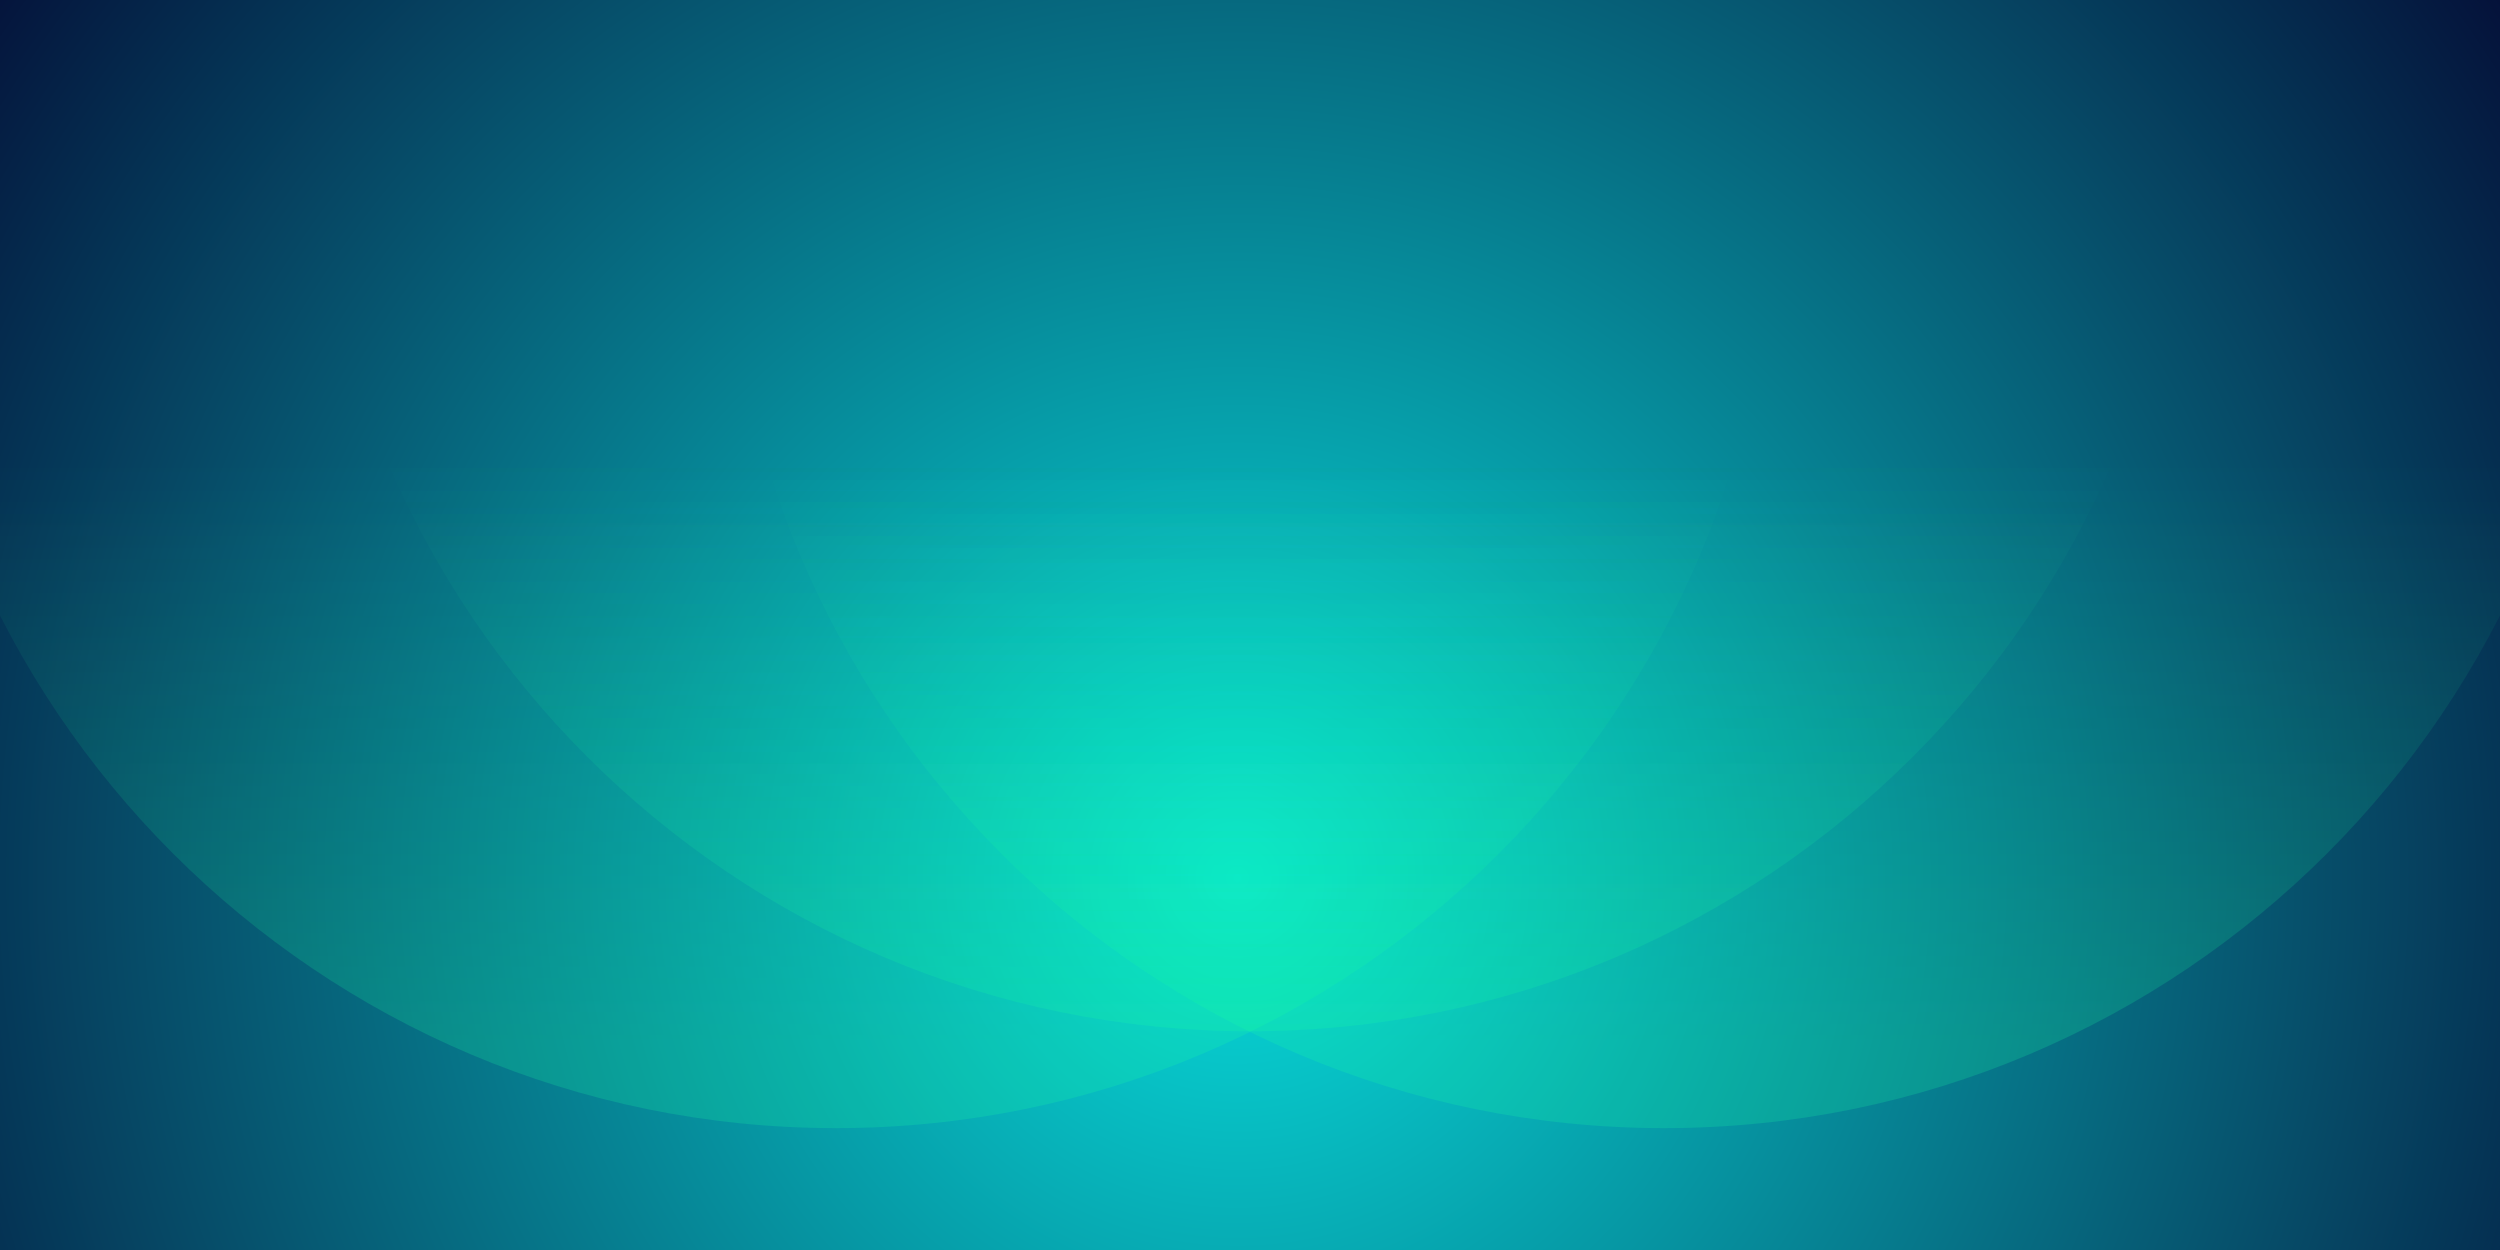
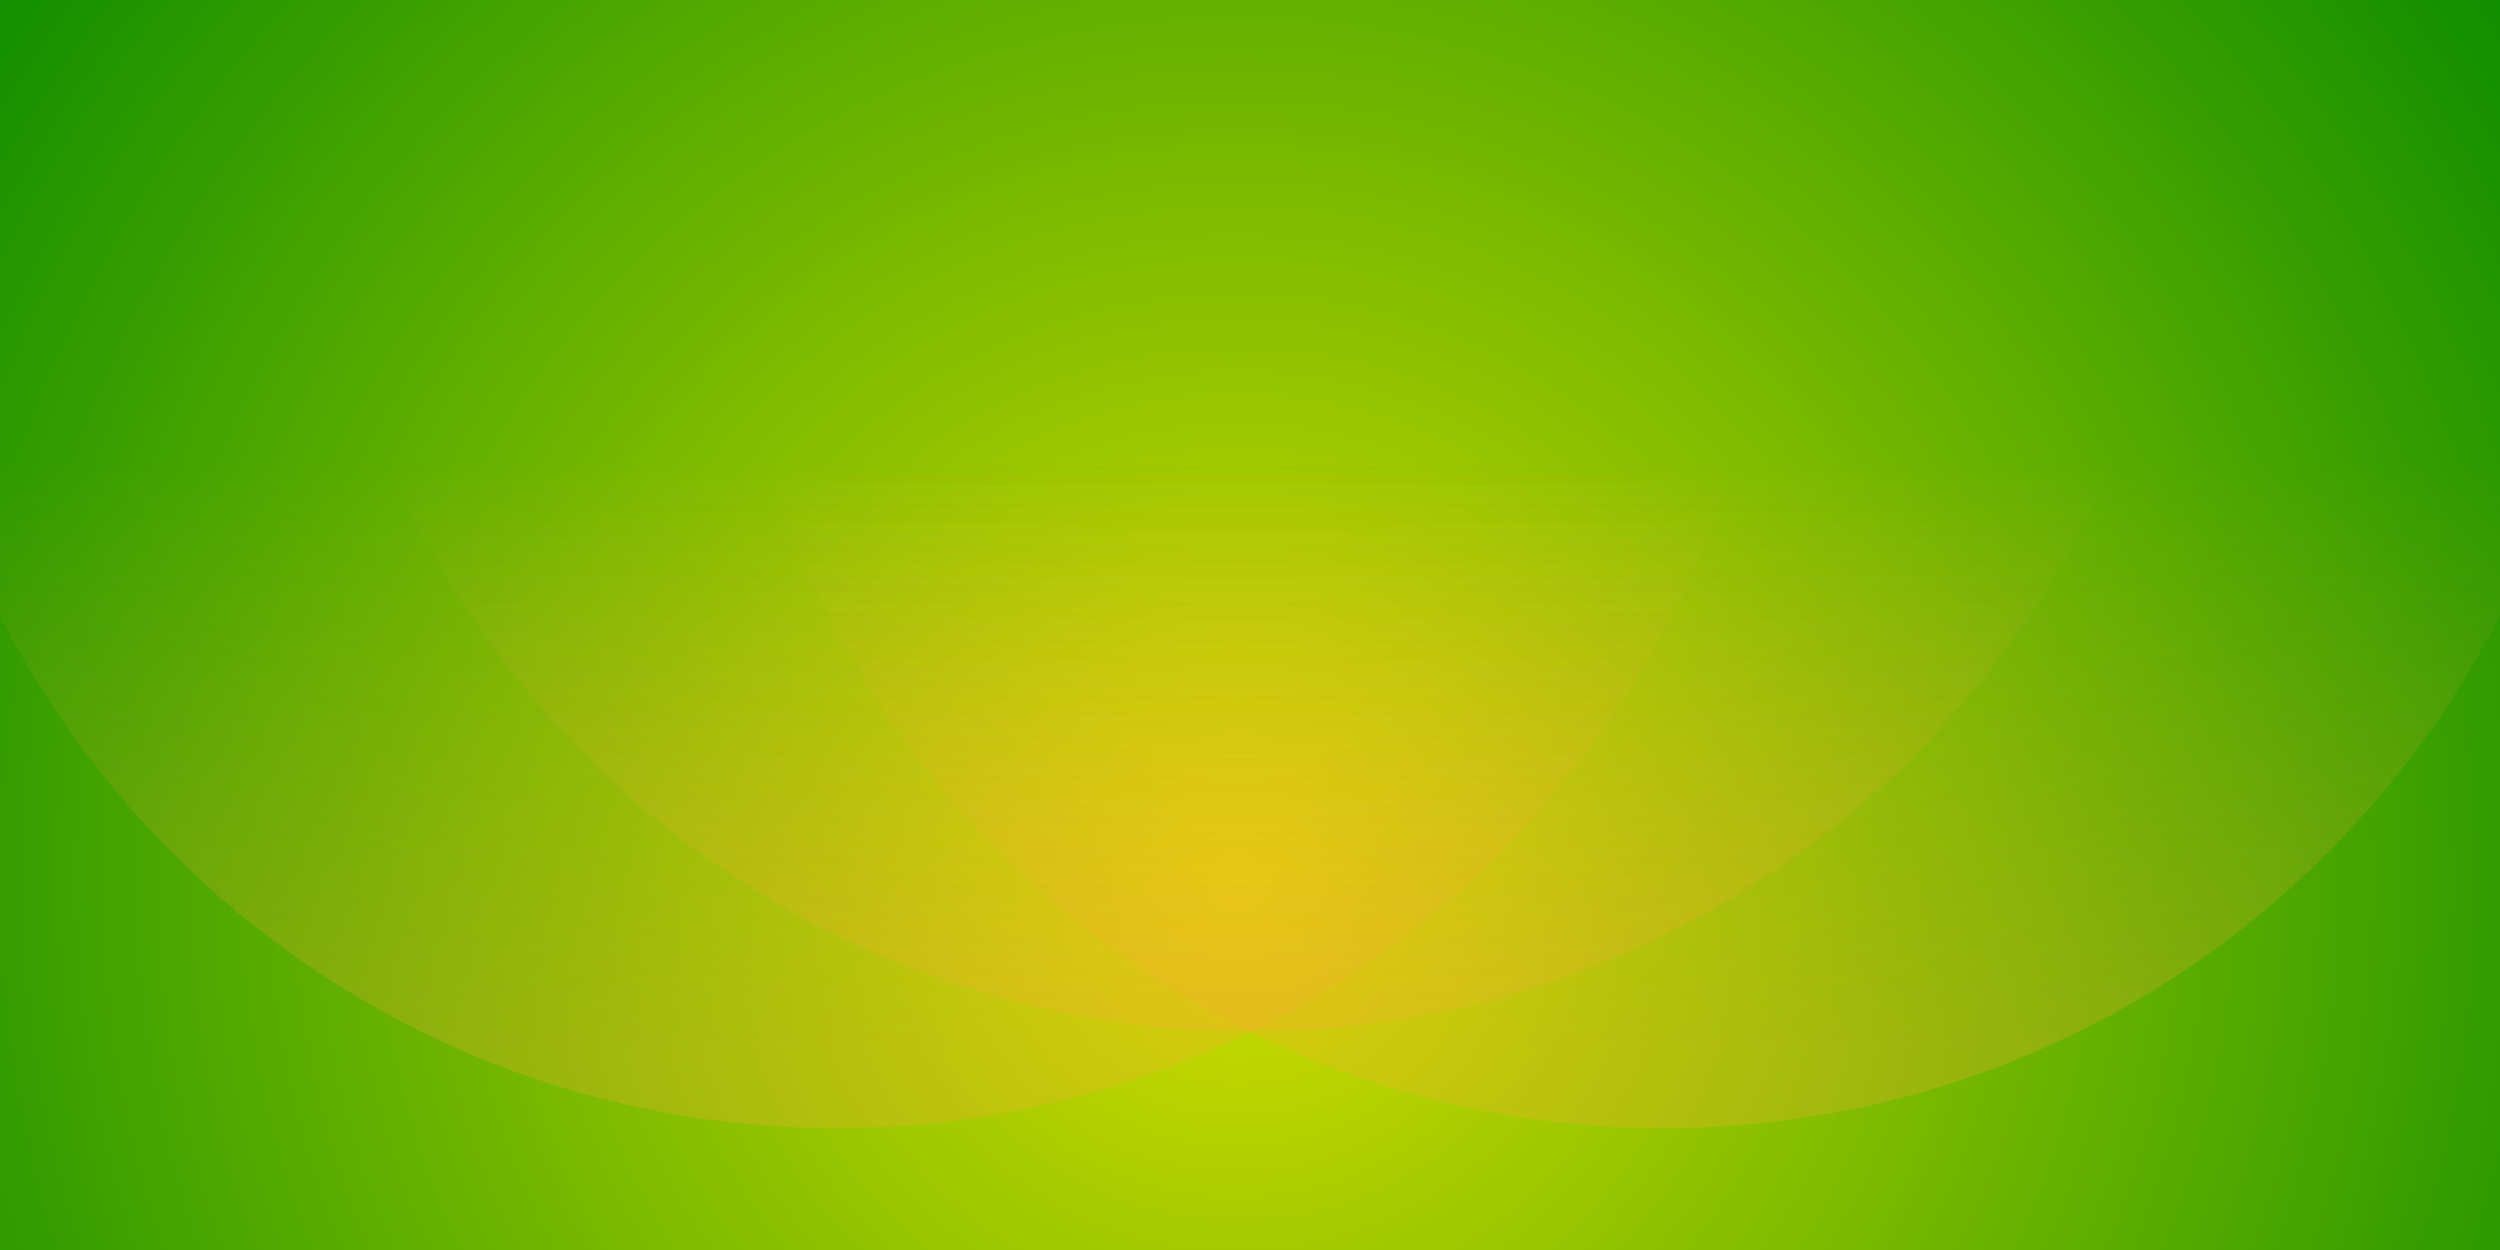
<svg xmlns="http://www.w3.org/2000/svg" width="100%" height="100%" viewBox="0 0 800 400">
-   <rect fill="#050933" width="800" height="400" />
+   <rect fill="#078A00" width="800" height="400" />
  <defs>
    <radialGradient id="a" cx="396" cy="281" r="514" gradientUnits="userSpaceOnUse">
-       <stop offset="0" stop-color="#07DDDB" />
-       <stop offset="1" stop-color="#050933" />
+       <stop offset="0" stop-color="#D5DE00" />
+       <stop offset="1" stop-color="#078A00" />
    </radialGradient>
    <linearGradient id="b" gradientUnits="userSpaceOnUse" x1="400" y1="148" x2="400" y2="333">
-       <stop offset="0" stop-color="#18FF9E" stop-opacity="0" />
-       <stop offset="1" stop-color="#18FF9E" stop-opacity="0.5" />
+       <stop offset="0" stop-color="#FFAA33" stop-opacity="0" />
+       <stop offset="1" stop-color="#FFAA33" stop-opacity="0.5" />
    </linearGradient>
  </defs>
  <rect fill="url(#a)" width="800" height="400" />
-   <g fill-opacity="0.4">
+   <g fill-opacity="0.5">
    <circle fill="url(#b)" cx="267.5" cy="61" r="300" />
    <circle fill="url(#b)" cx="532.5" cy="61" r="300" />
    <circle fill="url(#b)" cx="400" cy="30" r="300" />
  </g>
</svg>
